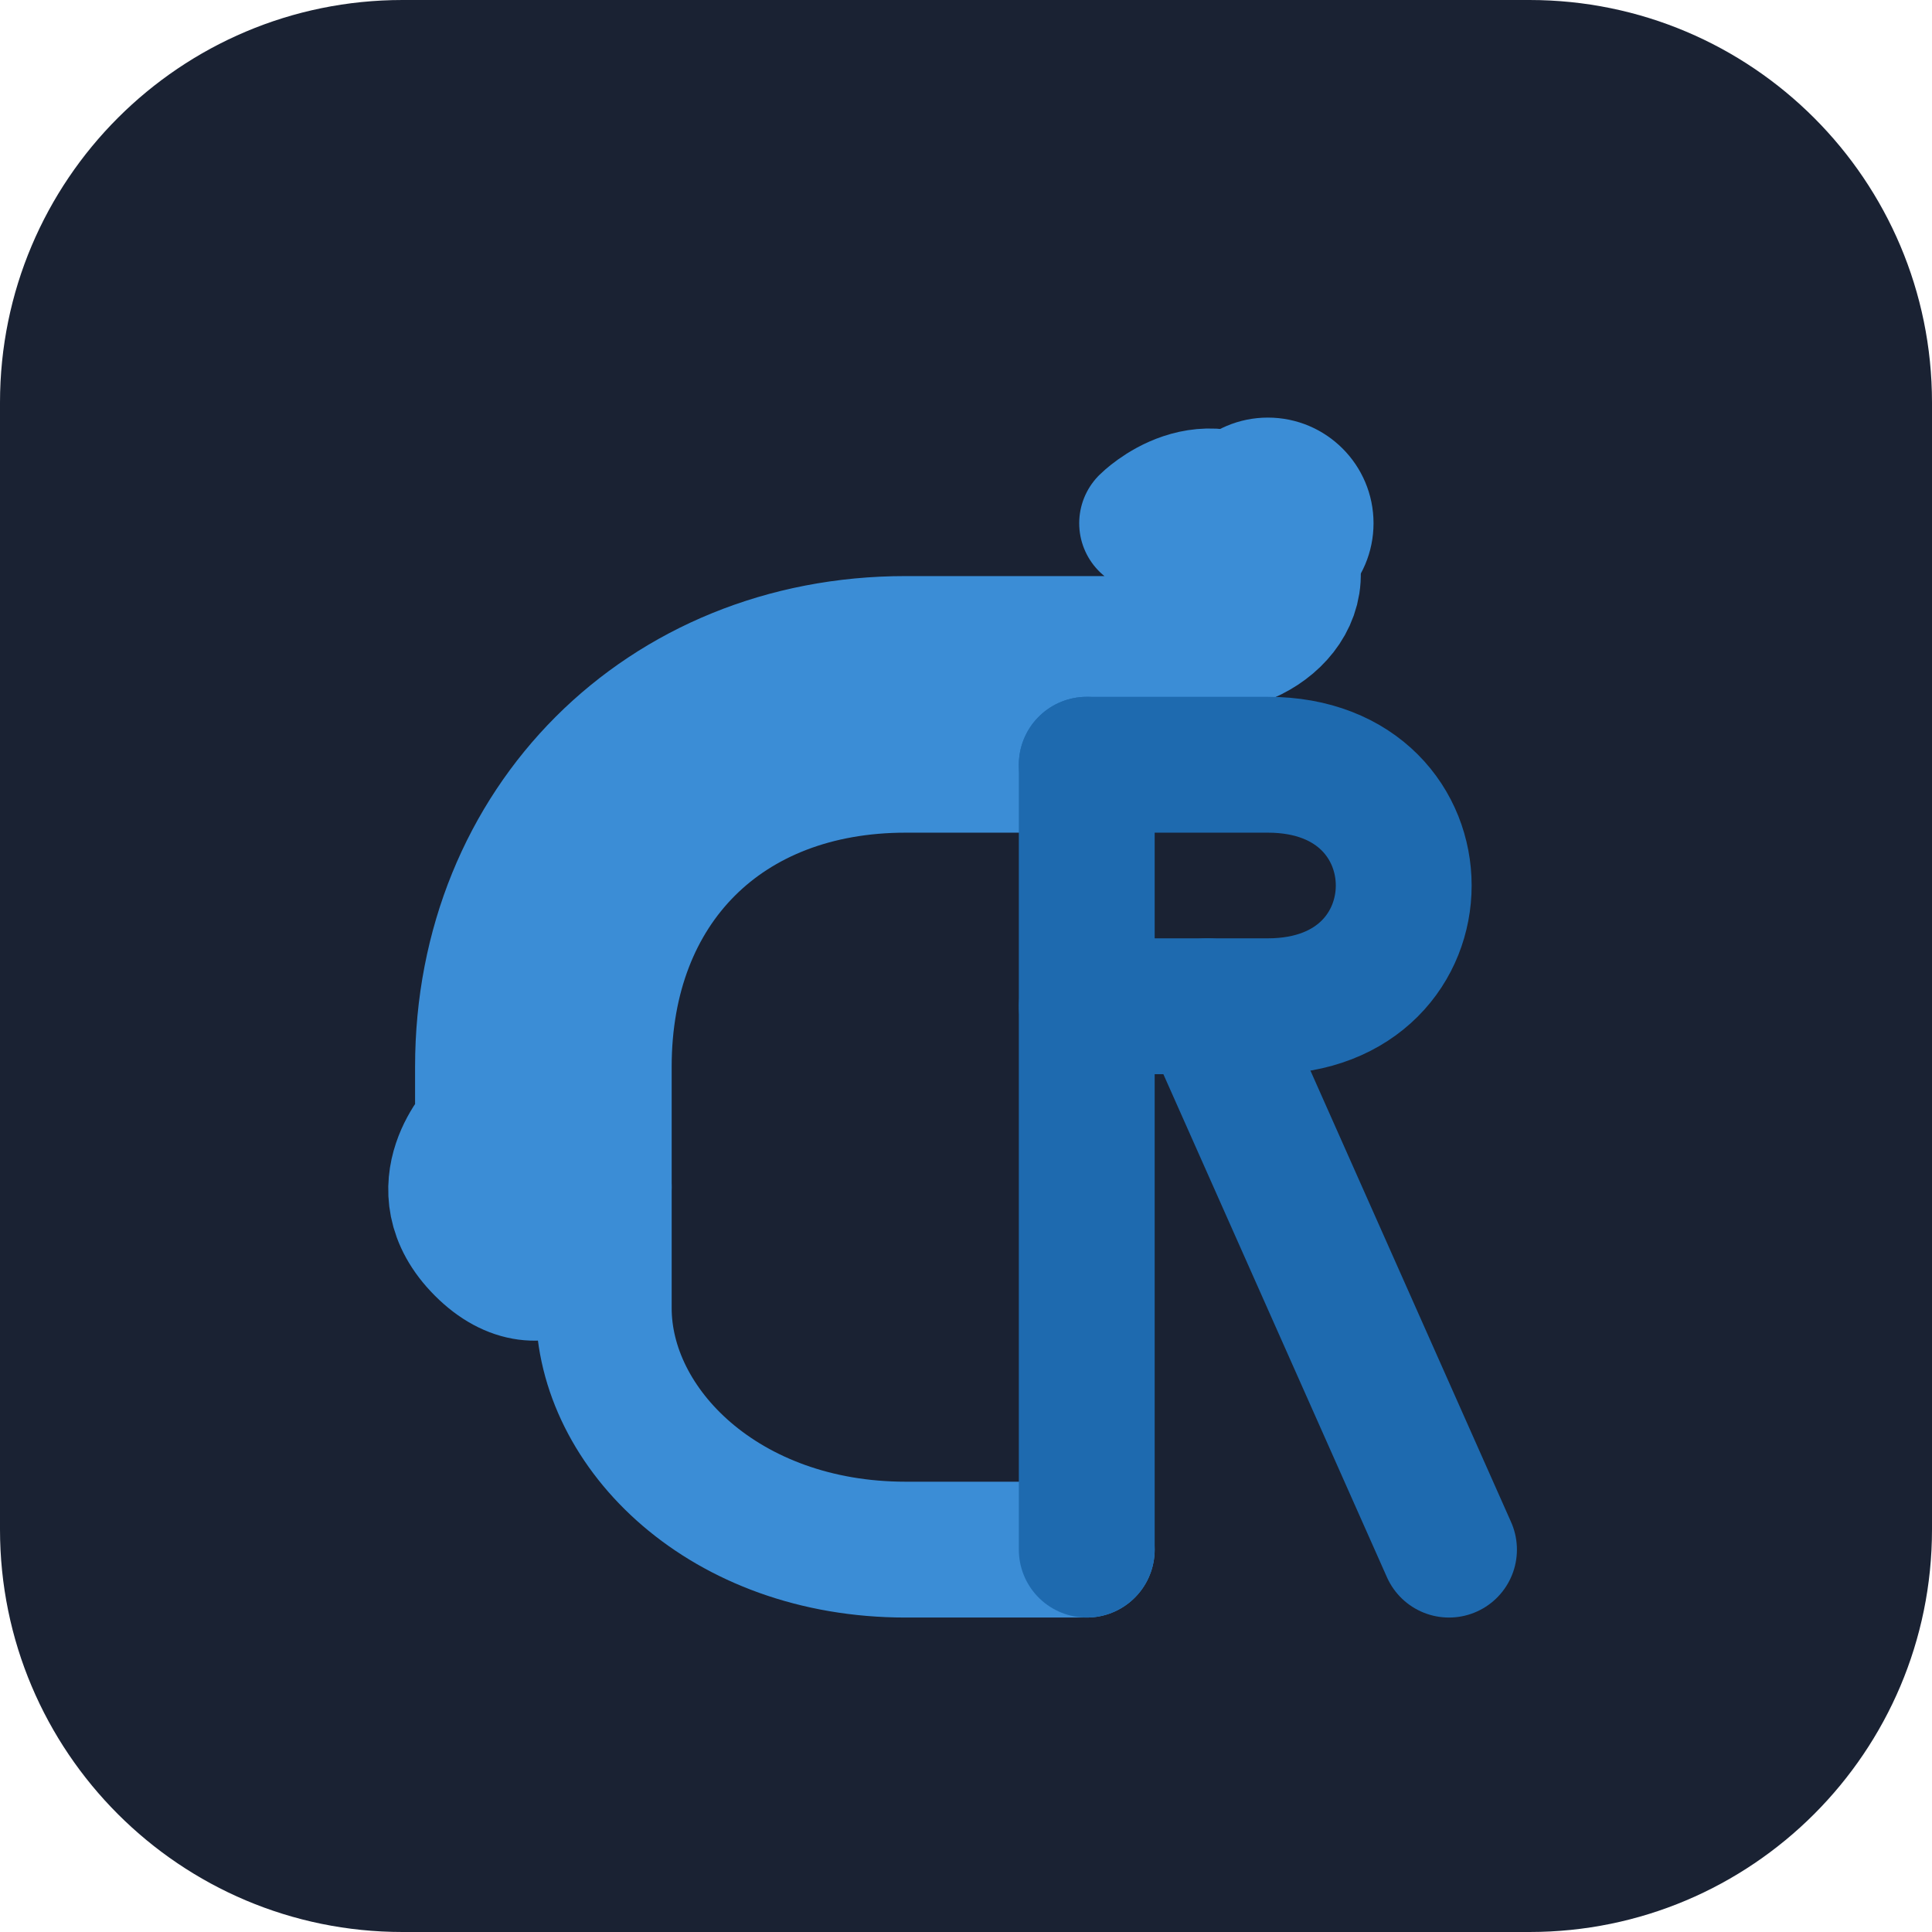
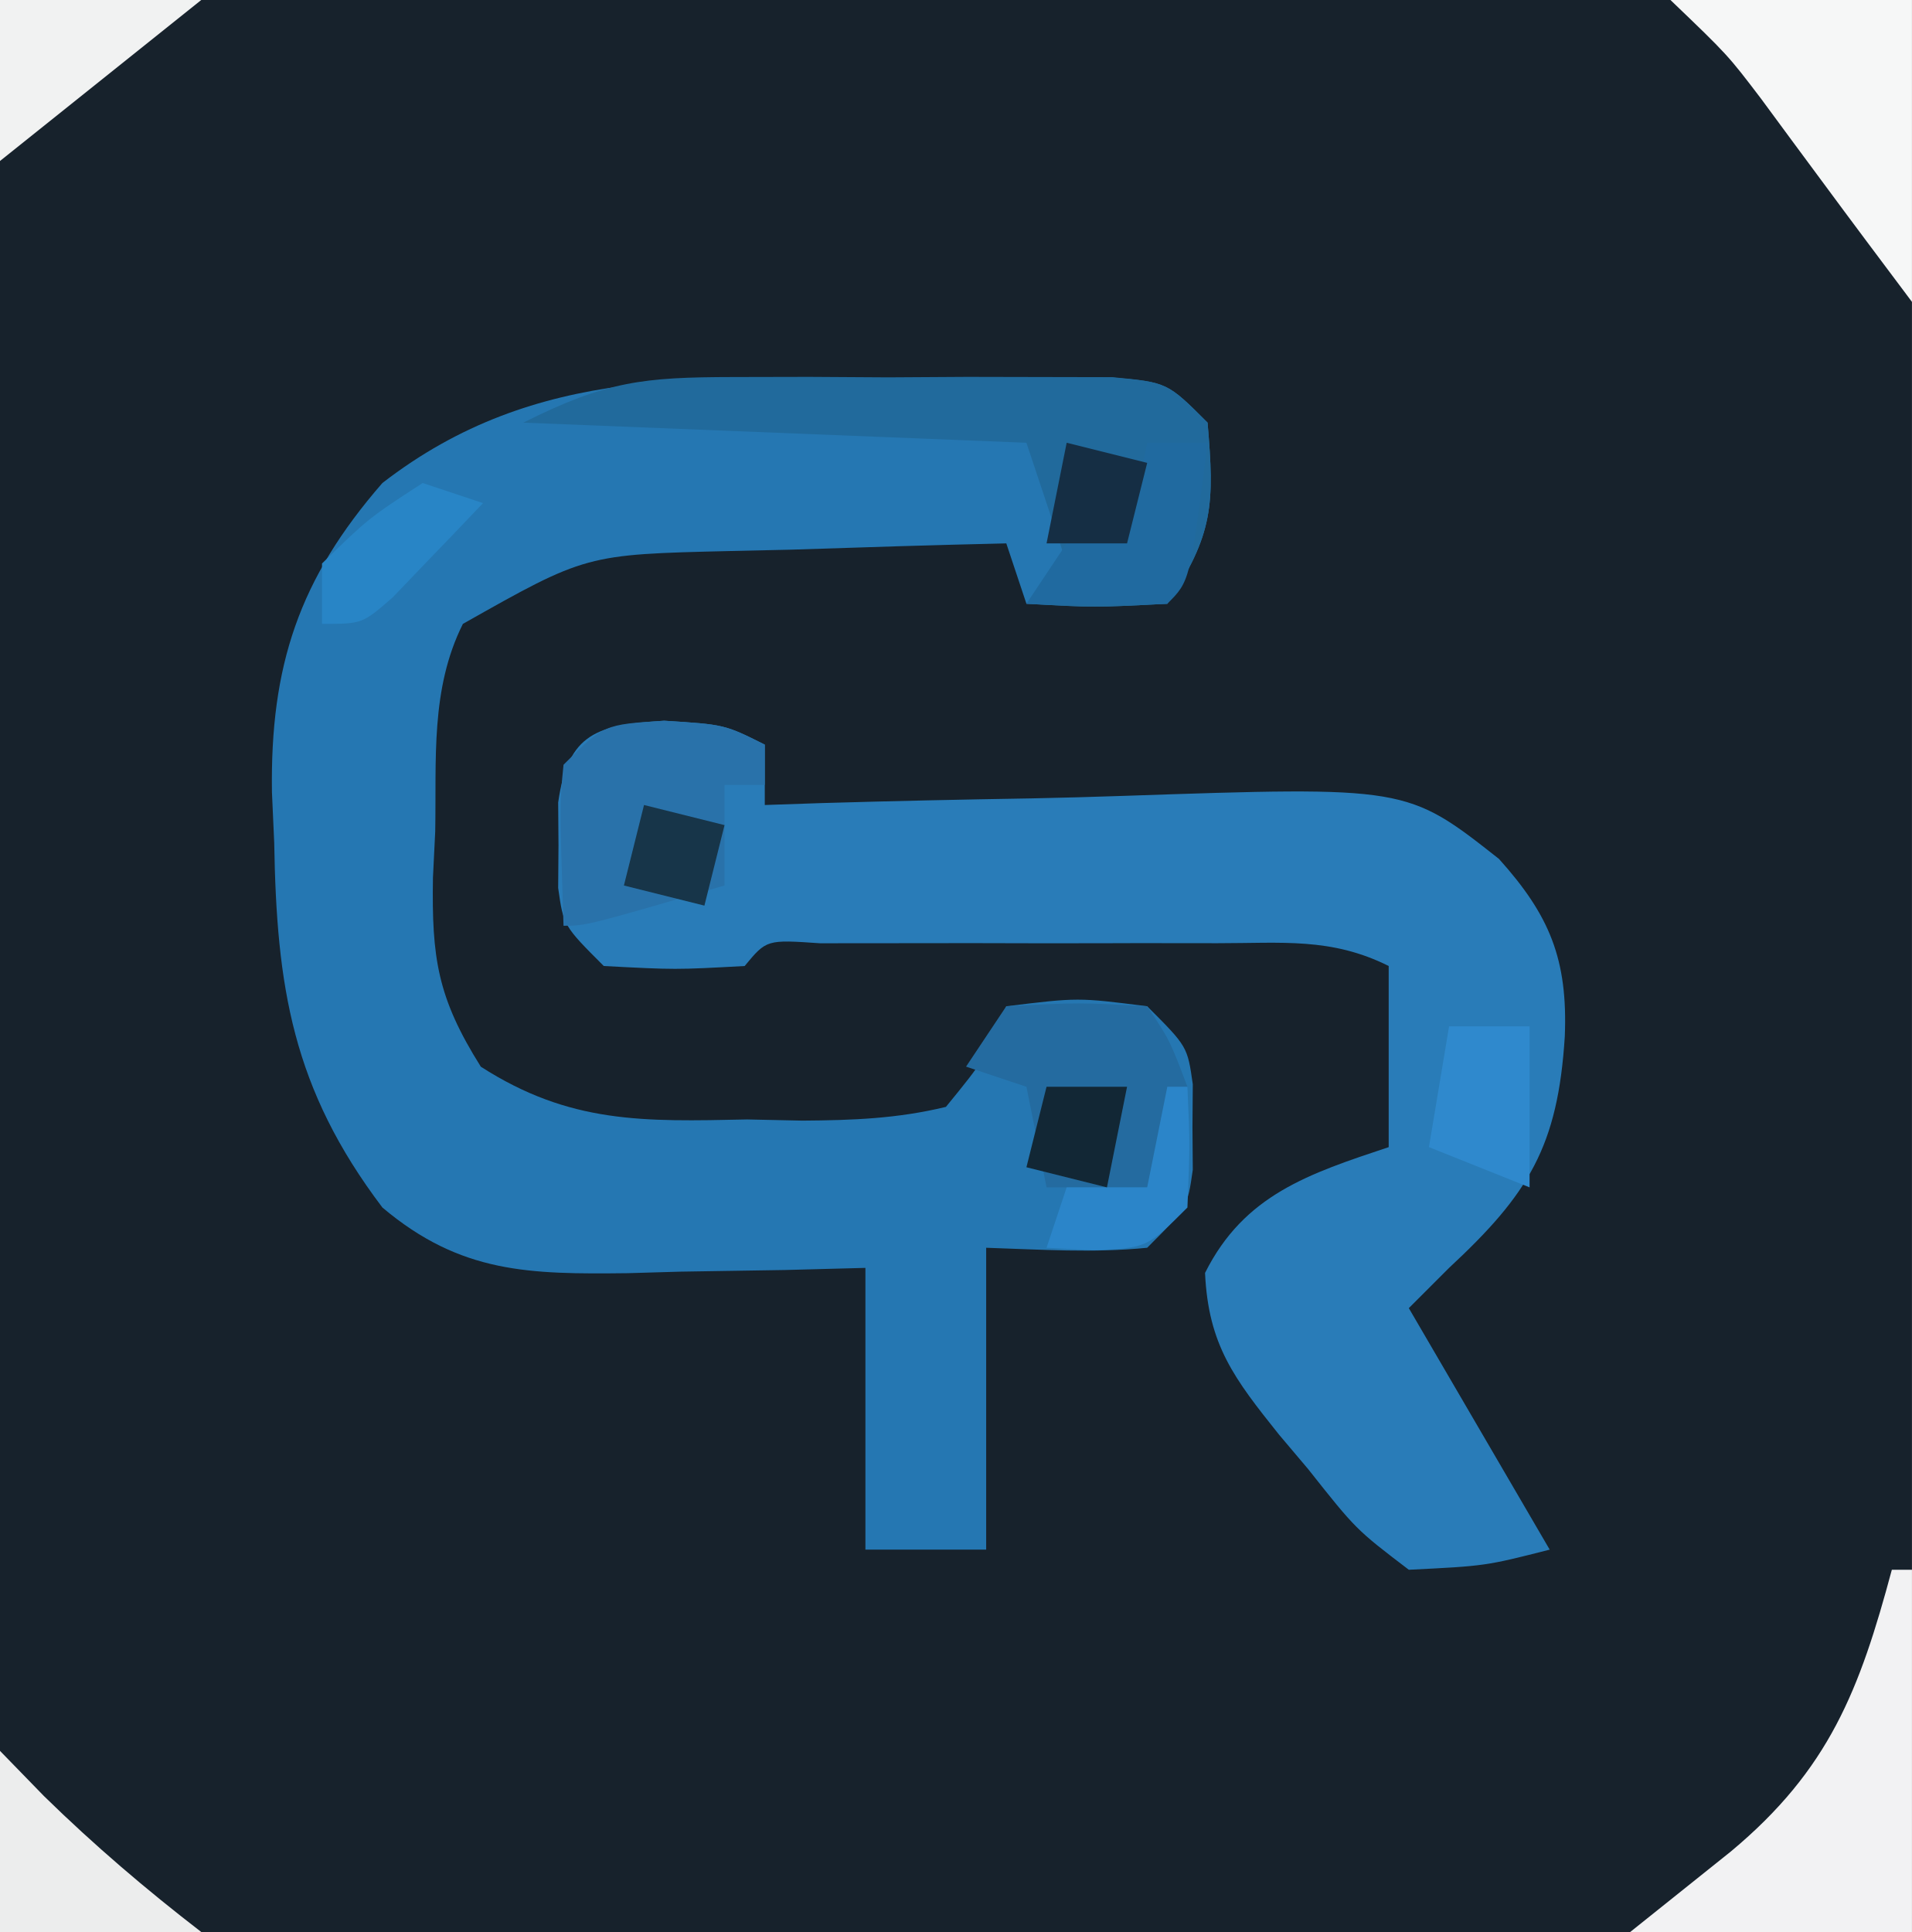
- <svg xmlns="http://www.w3.org/2000/svg" width="48" height="48" viewBox="0 0 48 48">
-   <rect width="48" height="48" rx="10" fill="#1a2233" />
-   <g transform="translate(6, 7) scale(0.75)">
-     <path d="M30 8 C30 8 32 6 34 8 C36 10 34 12 32 12 L22 12 C14 12 8 18 8 26 L8 28 C8 28 6 30 8 32 C10 34 12 32 12 30 L12 26 C12 20 16 16 22 16 L28 16" stroke="#3B8DD6" stroke-width="4.5" fill="none" stroke-linecap="round" stroke-linejoin="round" />
-     <path d="M12 30 L12 34 C12 38 16 42 22 42 L28 42" stroke="#3B8DD6" stroke-width="4.5" fill="none" stroke-linecap="round" stroke-linejoin="round" />
-     <path d="M28 16 L28 42" stroke="#1E6AAF" stroke-width="4.5" fill="none" stroke-linecap="round" />
-     <path d="M28 16 L34 16 C40 16 40 24 34 24 L28 24" stroke="#1E6AAF" stroke-width="4.5" fill="none" stroke-linecap="round" stroke-linejoin="round" />
-     <path d="M32 24 L40 42" stroke="#1E6AAF" stroke-width="4.5" fill="none" stroke-linecap="round" />
-     <circle cx="34" cy="8" r="3.5" fill="#3B8DD6" />
-     <circle cx="10" cy="30" r="3.5" fill="#3B8DD6" />
-   </g>
+ <svg xmlns="http://www.w3.org/2000/svg" version="1.1" width="95" height="96">
+   <path d="M0 0 C31.35 0 62.7 0 95 0 C95 31.68 95 63.36 95 96 C63.65 96 32.3 96 0 96 C0 64.32 0 32.64 0 0 Z " fill="#17222C" transform="translate(0,0)" />
+   <path d="M0 0 C1.301 -0.012 2.601 -0.024 3.941 -0.037 C5.18 -0.039 6.419 -0.041 7.695 -0.043 C8.832 -0.047 9.97 -0.051 11.141 -0.055 C13.875 0.188 13.875 0.188 15.875 2.188 C16.22 6.24 16.177 7.735 13.875 11.188 C10.25 11.375 10.25 11.375 6.875 11.188 C6.38 9.703 6.38 9.703 5.875 8.188 C2.312 8.269 -1.25 8.381 -4.812 8.5 C-6.324 8.534 -6.324 8.534 -7.865 8.568 C-15.015 8.737 -15.015 8.737 -21.125 12.188 C-22.747 15.431 -22.435 18.939 -22.5 22.5 C-22.537 23.26 -22.575 24.02 -22.613 24.803 C-22.675 28.776 -22.397 30.755 -20.234 34.191 C-15.811 37.031 -12.152 36.923 -7 36.812 C-6.094 36.832 -5.188 36.851 -4.254 36.871 C-1.763 36.853 0.453 36.774 2.875 36.188 C4.83 33.793 4.83 33.793 5.875 31.188 C9.438 30.75 9.438 30.75 12.875 31.188 C14.875 33.188 14.875 33.188 15.141 35.062 C15.135 35.764 15.13 36.465 15.125 37.188 C15.133 38.239 15.133 38.239 15.141 39.312 C14.875 41.188 14.875 41.188 12.875 43.188 C10.187 43.457 7.584 43.275 4.875 43.188 C4.875 48.138 4.875 53.087 4.875 58.188 C2.895 58.188 0.915 58.188 -1.125 58.188 C-1.125 53.568 -1.125 48.947 -1.125 44.188 C-2.439 44.222 -3.752 44.257 -5.105 44.293 C-6.841 44.321 -8.577 44.348 -10.312 44.375 C-11.609 44.413 -11.609 44.413 -12.932 44.451 C-17.806 44.507 -21.231 44.474 -25.125 41.188 C-29.605 35.271 -30.381 30.209 -30.5 23.062 C-30.537 22.232 -30.575 21.402 -30.613 20.547 C-30.702 14.282 -29.276 9.956 -25.125 5.188 C-17.431 -0.764 -9.273 0.005 0 0 Z " fill="#2577B2" transform="translate(44.125,18.8125)" />
+   <path d="M0 0 C3 0.188 3 0.188 5 1.188 C5 2.178 5 3.167 5 4.188 C5.933 4.156 6.865 4.125 7.826 4.092 C11.314 3.99 14.799 3.915 18.287 3.858 C19.792 3.828 21.296 3.787 22.8 3.735 C36.9 3.258 36.9 3.258 41.48 6.867 C43.996 9.667 44.904 11.856 44.75 15.688 C44.408 21.147 42.957 23.513 39 27.188 C38.34 27.848 37.68 28.508 37 29.188 C39.31 33.148 41.62 37.108 44 41.188 C40.812 42 40.812 42 37 42.188 C34.375 40.188 34.375 40.188 32 37.188 C31.52 36.62 31.041 36.053 30.547 35.469 C28.339 32.703 27.038 31.032 26.875 27.438 C28.818 23.551 32.033 22.51 36 21.188 C36 18.218 36 15.248 36 12.188 C33.142 10.758 30.687 11.058 27.496 11.055 C26.199 11.053 24.901 11.052 23.564 11.051 C22.888 11.053 22.211 11.055 21.514 11.057 C19.442 11.062 17.371 11.057 15.299 11.051 C14.003 11.052 12.707 11.053 11.371 11.055 C9.576 11.056 9.576 11.056 7.744 11.058 C5.088 10.875 5.088 10.875 4 12.188 C0.562 12.375 0.562 12.375 -3 12.188 C-5 10.188 -5 10.188 -5.266 8.312 C-5.26 7.611 -5.255 6.91 -5.25 6.188 C-5.255 5.486 -5.26 4.785 -5.266 4.062 C-4.773 0.583 -3.305 0.207 0 0 Z " fill="#297CB8" transform="translate(33,35.8125)" />
+   <path d="M0 0 C1.241 -0.003 2.483 -0.005 3.762 -0.008 C5.055 -0 6.348 0.008 7.68 0.016 C9.631 0.004 9.631 0.004 11.621 -0.008 C12.86 -0.005 14.099 -0.003 15.375 0 C16.512 0.002 17.649 0.005 18.821 0.007 C21.555 0.266 21.555 0.266 23.555 2.266 C23.9 6.318 23.856 7.813 21.555 11.266 C17.93 11.453 17.93 11.453 14.555 11.266 C15.215 10.606 15.875 9.946 16.555 9.266 C15.895 7.286 15.235 5.306 14.555 3.266 C6.305 2.936 -1.945 2.606 -10.445 2.266 C-6.311 0.198 -4.504 0.009 0 0 Z " fill="#216A9C" transform="translate(36.44531,18.73438)" />
+   <path d="M0 0 C0.33 0 0.66 0 1 0 C1 5.94 1 11.88 1 18 C-3.62 18 -8.24 18 -13 18 C-11.35 16.68 -9.7 15.36 -8 14 C-3.112 9.927 -1.6 5.97 0 0 Z " fill="#F2F2F3" transform="translate(94,78)" />
+   <path d="M0 0 C3.96 0 7.92 0 12 0 C12 4.95 12 9.9 12 15 C10.494 12.992 8.989 10.985 7.5 8.965 C7.005 8.296 6.51 7.627 6 6.938 C5.505 6.266 5.01 5.594 4.5 4.902 C2.848 2.73 2.848 2.73 0 0 Z " fill="#F6F7F7" transform="translate(83,0)" />
+   <path d="M0 0 C3 0.188 3 0.188 5 1.188 C5 1.847 5 2.507 5 3.188 C4.34 3.188 3.68 3.188 3 3.188 C3 4.838 3 6.487 3 8.188 C-3.875 10.188 -3.875 10.188 -5 10.188 C-5.195 4.133 -5.195 4.133 -5 2.188 C-3 0.188 -3 0.188 0 0 Z " fill="#2972AA" transform="translate(33,35.8125)" />
+   <path d="M0 0 C3.625 -0.188 3.625 -0.188 7 0 C8.125 1.688 8.125 1.688 9 4 C8.125 6.75 8.125 6.75 7 9 C5.35 9 3.7 9 2 9 C1.67 7.35 1.34 5.7 1 4 C0.01 3.67 -0.98 3.34 -2 3 C-1.34 2.01 -0.68 1.02 0 0 Z " fill="#246BA0" transform="translate(50,50)" />
+   <path d="M0 0 C1.083 1.114 1.083 1.114 2.188 2.25 C4.686 4.693 7.236 6.868 10 9 C6.7 9 3.4 9 0 9 C0 6.03 0 3.06 0 0 Z " fill="#ECEDED" transform="translate(0,87)" />
+   <path d="M0 0 C3.3 0 6.6 0 10 0 C6.667 2.667 3.333 5.333 0 8 C0 5.36 0 2.72 0 0 Z " fill="#F1F2F2" transform="translate(0,0)" />
+   <path d="M0 0 C0.99 0 1.98 0 3 0 C2.125 6.875 2.125 6.875 1 8 C-1.333 8.041 -3.667 8.042 -6 8 C-5.34 7.01 -4.68 6.02 -4 5 C-3.01 5 -2.02 5 -1 5 C-0.67 3.35 -0.34 1.7 0 0 Z " fill="#206AA0" transform="translate(57,22)" />
+   <path d="M0 0 C1.32 0 2.64 0 4 0 C4 2.64 4 5.28 4 8 C1.525 7.01 1.525 7.01 -1 6 C-0.67 4.02 -0.34 2.04 0 0 Z " fill="#2F89CD" transform="translate(72,51)" />
+   <path d="M0 0 C0.33 0 0.66 0 1 0 C1.125 2.875 1.125 2.875 1 6 C-1 8 -1 8 -3.625 8.125 C-4.409 8.084 -5.192 8.043 -6 8 C-5.67 7.01 -5.34 6.02 -5 5 C-3.68 5 -2.36 5 -1 5 C-0.67 3.35 -0.34 1.7 0 0 Z " fill="#2B85C9" transform="translate(58,54)" />
+   <path d="M0 0 C1.98 0.495 1.98 0.495 4 1 C3.67 2.32 3.34 3.64 3 5 C1.68 4.67 0.36 4.34 -1 4 C-0.67 2.68 -0.34 1.36 0 0 Z " fill="#173549" transform="translate(32,40)" />
+   <path d="M0 0 C0.99 0.33 1.98 0.66 3 1 C2.048 2.006 1.088 3.005 0.125 4 C-0.409 4.557 -0.942 5.114 -1.492 5.688 C-3 7 -3 7 -5 7 C-5 6.01 -5 5.02 -5 4 C-2.688 1.75 -2.688 1.75 0 0 Z " fill="#2885C6" transform="translate(21,24)" />
+   <path d="M0 0 C1.98 0.495 1.98 0.495 4 1 C3.67 2.32 3.34 3.64 3 5 C1.68 5 0.36 5 -1 5 C-0.67 3.35 -0.34 1.7 0 0 Z " fill="#152E44" transform="translate(53,22)" />
+   <path d="M0 0 C1.32 0 2.64 0 4 0 C3.67 1.65 3.34 3.3 3 5 C1.68 4.67 0.36 4.34 -1 4 C-0.67 2.68 -0.34 1.36 0 0 Z " fill="#122735" transform="translate(52,54)" />
</svg>
